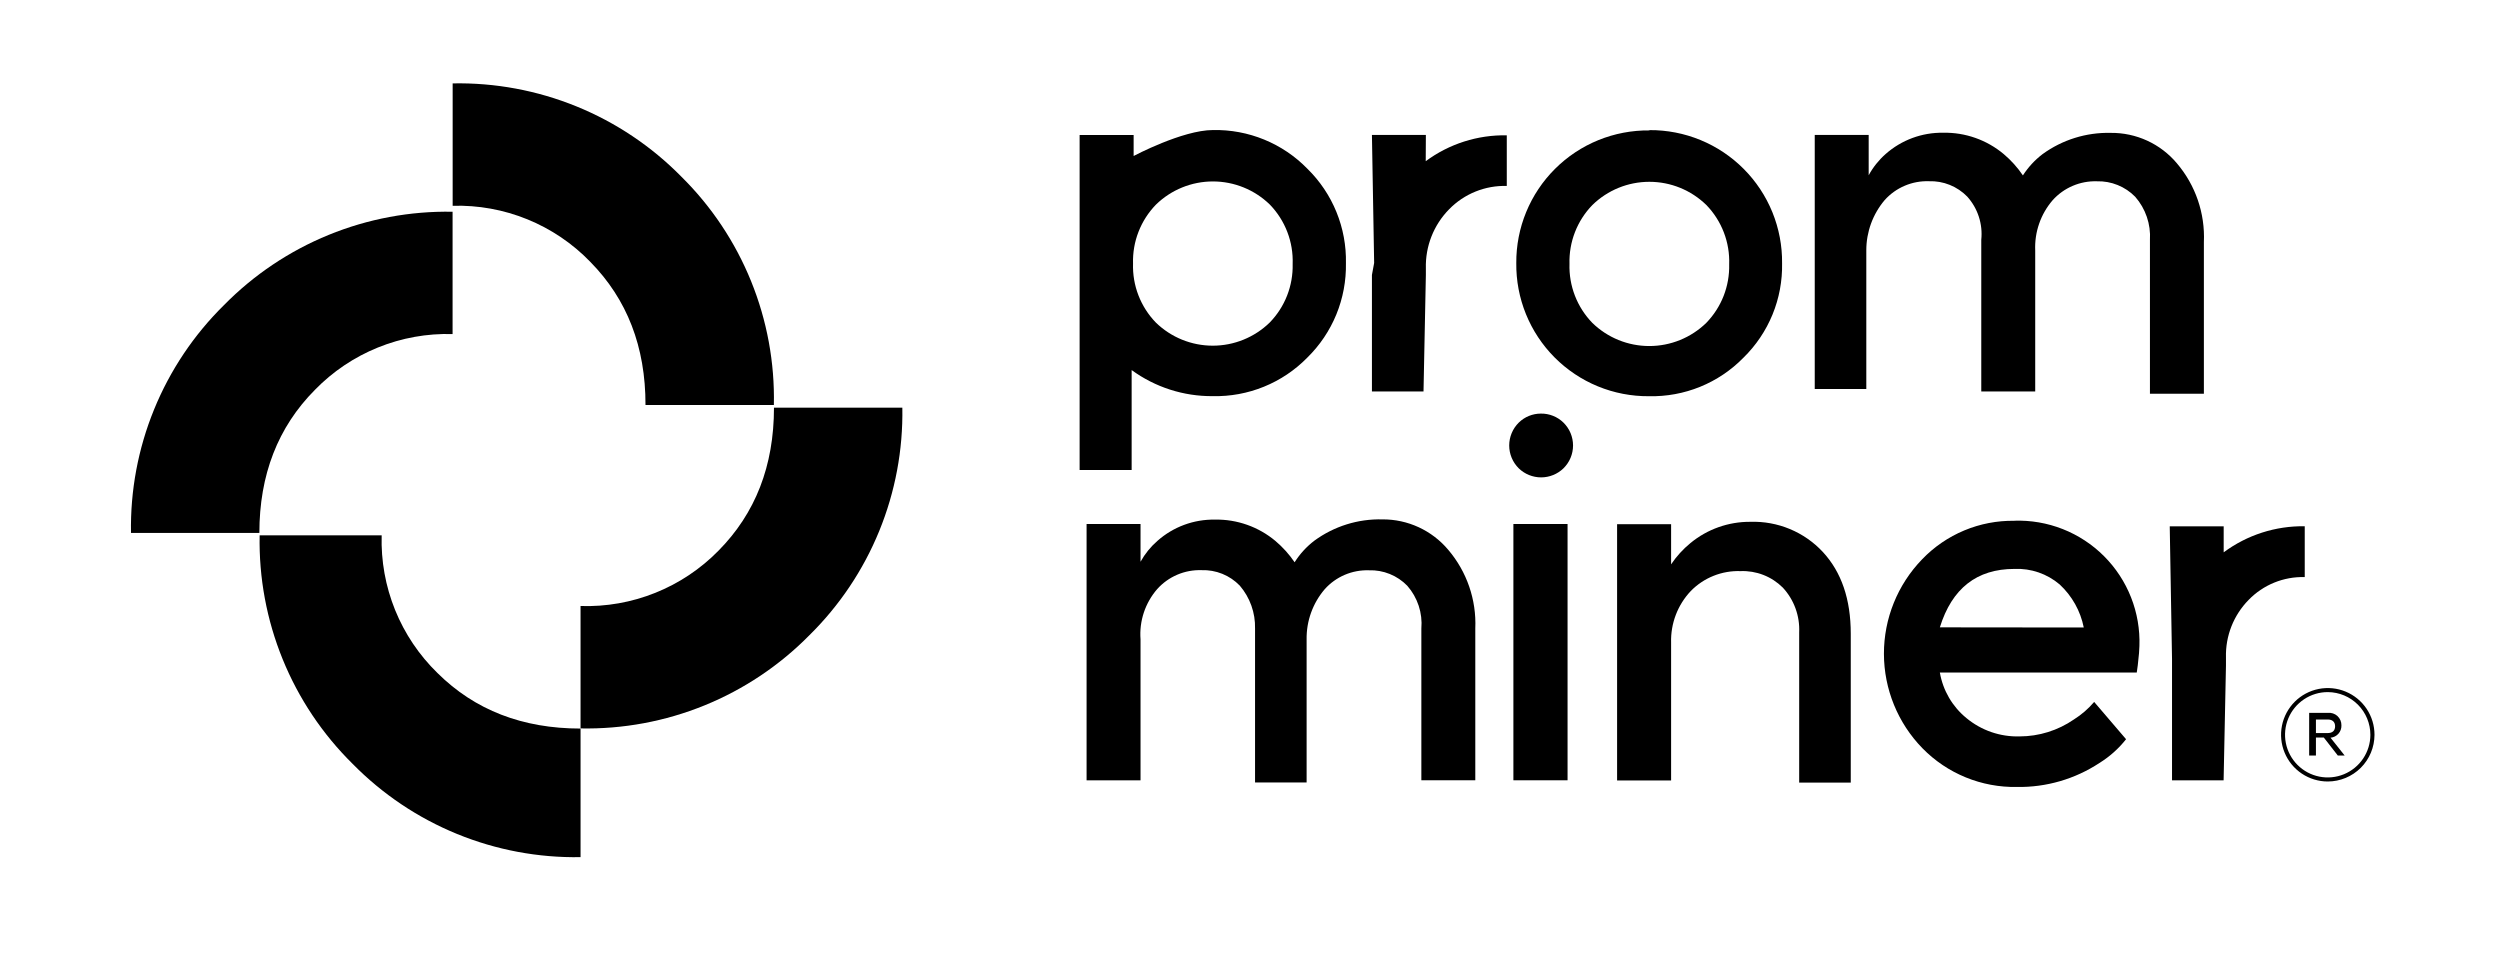
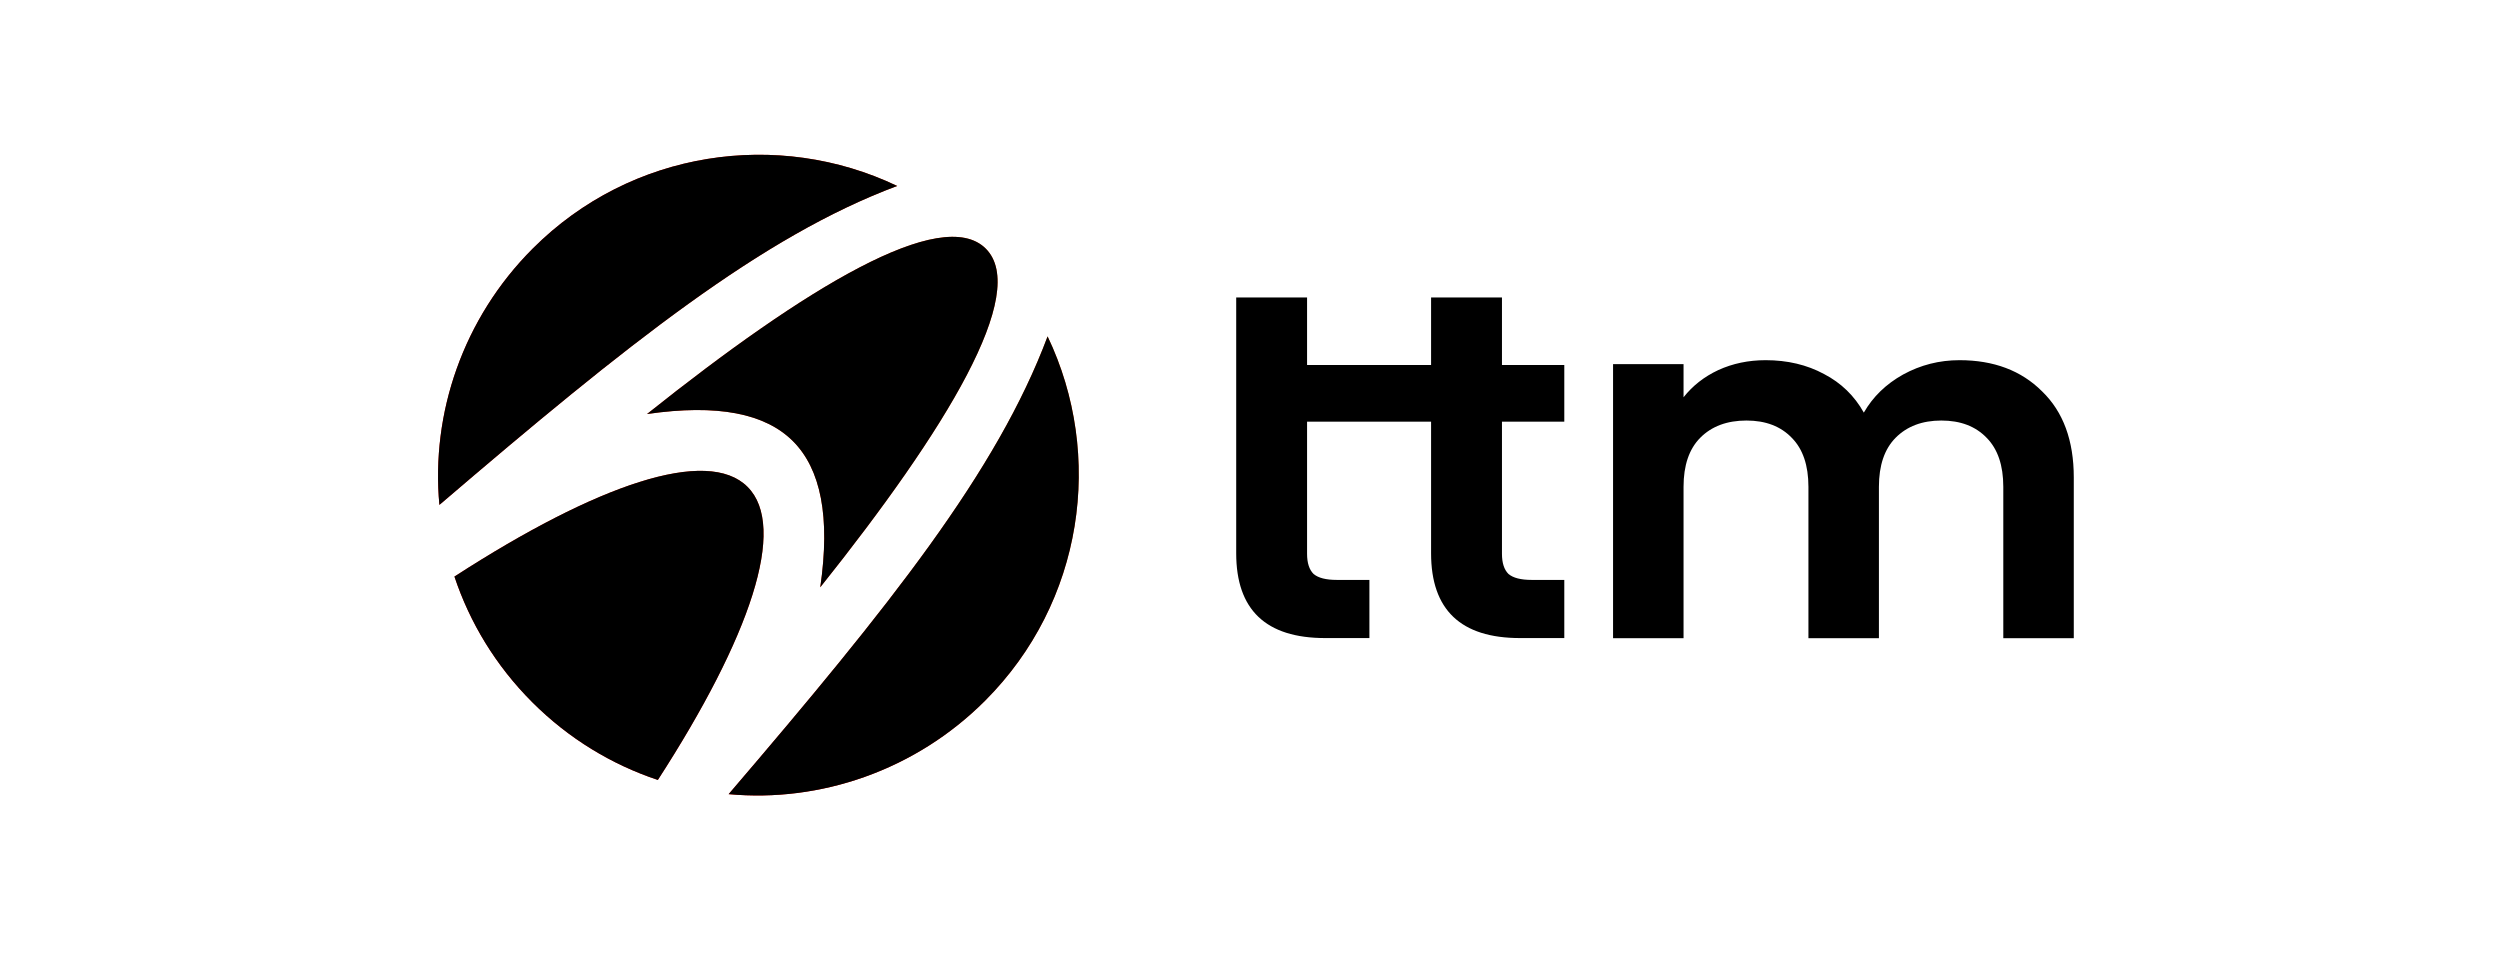
<svg xmlns="http://www.w3.org/2000/svg" preserveAspectRatio="none" overflow="visible" style="display: block;" width="210" height="80" viewBox="0 0 210 80" fill="none">
-   <g id="Frame 1948759593">
-     <g id="Vector">
-       <path d="M18.816 25.628C16.284 28.122 14.286 31.105 12.943 34.395C11.6 37.685 10.94 41.214 11.004 44.767H21.787C21.787 39.886 23.343 35.879 26.454 32.747C27.952 31.208 29.753 29.997 31.744 29.19C33.734 28.383 35.87 27.999 38.017 28.061V17.786C34.452 17.721 30.91 18.382 27.609 19.731C24.308 21.079 21.316 23.086 18.816 25.628Z" fill="black" />
-       <path d="M29.627 64.17C32.12 66.705 35.102 68.707 38.392 70.053C41.682 71.399 45.212 72.062 48.767 72V61.199C43.885 61.199 39.878 59.643 36.746 56.532C35.207 55.033 33.996 53.232 33.189 51.242C32.383 49.252 31.998 47.115 32.06 44.969H21.81C21.741 48.532 22.399 52.073 23.743 55.374C25.087 58.675 27.089 61.668 29.627 64.17Z" fill="black" />
-       <path d="M67.985 53.363C70.515 50.871 72.512 47.892 73.855 44.605C75.198 41.318 75.859 37.792 75.797 34.242H65.014C65.014 39.132 63.454 43.125 60.347 46.263C58.843 47.796 57.037 49 55.043 49.799C53.05 50.599 50.912 50.975 48.766 50.905V61.187C52.333 61.256 55.876 60.598 59.181 59.252C62.485 57.907 65.481 55.903 67.985 53.363Z" fill="black" />
-       <path d="M38.023 7.005V17.286C40.171 17.225 42.307 17.612 44.297 18.422C46.286 19.232 48.086 20.447 49.58 21.991C52.675 25.135 54.229 29.128 54.222 34.018H65.005C65.081 30.458 64.43 26.921 63.092 23.622C61.754 20.322 59.758 17.331 57.224 14.829C54.723 12.289 51.731 10.285 48.43 8.94C45.128 7.595 41.588 6.936 38.023 7.005Z" fill="black" />
-       <path d="M138.553 10.955C137.084 10.939 135.626 11.216 134.264 11.77C132.903 12.324 131.666 13.143 130.625 14.181C129.583 15.218 128.759 16.452 128.2 17.811C127.641 19.17 127.358 20.627 127.368 22.096C127.351 23.567 127.627 25.025 128.18 26.387C128.733 27.749 129.553 28.987 130.59 30.029C131.628 31.07 132.862 31.895 134.222 32.453C135.582 33.012 137.04 33.293 138.51 33.282C139.983 33.315 141.448 33.045 142.813 32.49C144.178 31.934 145.414 31.104 146.445 30.051C147.5 29.02 148.333 27.784 148.892 26.419C149.451 25.055 149.724 23.59 149.695 22.115C149.711 20.645 149.433 19.188 148.88 17.826C148.326 16.465 147.506 15.228 146.469 14.187C145.432 13.145 144.198 12.321 142.839 11.762C141.48 11.203 140.023 10.92 138.553 10.93V10.955ZM143.326 27.123C142.045 28.37 140.328 29.067 138.541 29.067C136.753 29.067 135.037 28.37 133.756 27.123C133.121 26.468 132.623 25.692 132.294 24.842C131.964 23.991 131.809 23.083 131.837 22.171C131.81 21.259 131.966 20.35 132.297 19.499C132.627 18.649 133.126 17.873 133.762 17.219C135.042 15.97 136.759 15.272 138.547 15.272C140.335 15.272 142.052 15.97 143.332 17.219C143.972 17.878 144.471 18.66 144.801 19.517C145.131 20.375 145.284 21.29 145.251 22.208C145.273 23.114 145.114 24.015 144.784 24.86C144.453 25.703 143.957 26.473 143.326 27.123Z" fill="black" />
-       <path d="M101.891 10.924C99.329 10.924 95.225 13.103 95.225 13.103V11.339H90.688V39.478H95.058V31.085C97.033 32.527 99.42 33.295 101.866 33.276C103.341 33.309 104.806 33.039 106.172 32.483C107.538 31.928 108.776 31.098 109.808 30.045C110.862 29.013 111.694 27.777 112.253 26.413C112.811 25.048 113.085 23.584 113.058 22.109C113.089 20.636 112.817 19.171 112.26 17.806C111.704 16.442 110.873 15.205 109.82 14.174C108.792 13.118 107.557 12.285 106.193 11.726C104.829 11.167 103.365 10.894 101.891 10.924ZM106.657 27.092C105.377 28.339 103.66 29.037 101.873 29.037C100.085 29.037 98.368 28.339 97.088 27.092C96.454 26.437 95.958 25.661 95.629 24.81C95.3 23.96 95.146 23.052 95.175 22.14C95.148 21.228 95.304 20.319 95.635 19.469C95.966 18.618 96.464 17.843 97.1 17.188C98.38 15.94 100.097 15.241 101.885 15.241C103.673 15.241 105.39 15.94 106.67 17.188C107.309 17.848 107.807 18.63 108.136 19.487C108.465 20.345 108.617 21.26 108.583 22.177C108.605 23.083 108.446 23.985 108.116 24.829C107.785 25.673 107.289 26.442 106.657 27.092Z" fill="black" />
-       <path d="M177.302 11.162C175.25 11.113 173.238 11.739 171.577 12.945C170.926 13.441 170.367 14.046 169.924 14.734C169.472 14.066 168.931 13.465 168.315 12.945C166.892 11.751 165.084 11.113 163.227 11.15C161.451 11.122 159.729 11.758 158.398 12.933C157.821 13.441 157.337 14.046 156.969 14.722V11.336H152.438V32.678H156.77V21.029C156.768 19.481 157.316 17.982 158.318 16.801C158.784 16.283 159.358 15.873 160 15.601C160.642 15.328 161.335 15.199 162.032 15.223C162.629 15.203 163.224 15.307 163.778 15.53C164.332 15.753 164.834 16.089 165.251 16.517C165.689 17.006 166.02 17.581 166.223 18.206C166.425 18.831 166.495 19.491 166.427 20.144V32.883H170.958V21.041C170.891 19.497 171.415 17.985 172.425 16.814C172.891 16.296 173.465 15.885 174.107 15.612C174.748 15.338 175.442 15.207 176.139 15.229C176.736 15.212 177.33 15.319 177.884 15.543C178.438 15.766 178.939 16.102 179.357 16.529C180.232 17.527 180.677 18.831 180.595 20.156V33.075H185.126V20.336C185.234 17.92 184.423 15.553 182.855 13.713C182.175 12.904 181.324 12.256 180.364 11.815C179.404 11.374 178.359 11.151 177.302 11.162Z" fill="black" />
-       <path d="M119.773 11.336H115.242L115.428 22.088L115.242 23.097V32.883H119.575L119.773 23.097V22.534C119.749 21.619 119.909 20.71 120.244 19.859C120.579 19.008 121.082 18.234 121.723 17.582C122.351 16.937 123.106 16.43 123.941 16.092C124.775 15.754 125.67 15.593 126.57 15.619V11.367C124.122 11.32 121.728 12.084 119.761 13.54L119.773 11.336Z" fill="black" />
-       <path d="M116.126 43.628C114.074 43.576 112.063 44.205 110.406 45.417C109.75 45.918 109.188 46.532 108.748 47.23C108.294 46.564 107.753 45.963 107.138 45.442C105.714 44.249 103.907 43.611 102.05 43.647C100.274 43.618 98.551 44.256 97.222 45.435C96.651 45.932 96.171 46.525 95.805 47.187V44.018H91.273V65.546H95.805V53.705C95.747 52.943 95.842 52.176 96.083 51.45C96.325 50.725 96.707 50.054 97.21 49.477C97.676 48.959 98.25 48.548 98.891 48.275C99.533 48.001 100.226 47.871 100.924 47.893C101.521 47.872 102.117 47.977 102.671 48.2C103.226 48.424 103.727 48.763 104.142 49.193C105.001 50.196 105.457 51.481 105.424 52.801V65.726H109.756V53.718C109.73 52.17 110.272 50.666 111.279 49.49C111.745 48.97 112.319 48.559 112.96 48.285C113.602 48.012 114.296 47.882 114.993 47.905C115.591 47.885 116.186 47.991 116.74 48.215C117.294 48.438 117.796 48.776 118.212 49.205C118.641 49.694 118.967 50.265 119.17 50.883C119.373 51.501 119.45 52.153 119.394 52.801V65.54H123.925V52.795C124.029 50.381 123.215 48.017 121.647 46.178C120.971 45.374 120.125 44.729 119.171 44.288C118.217 43.847 117.177 43.622 116.126 43.628Z" fill="black" />
-       <path d="M131.675 44.016H127.125V65.544H131.675V44.016Z" fill="black" />
-       <path d="M129.435 34.742C128.741 34.741 128.074 35.012 127.578 35.498C127.323 35.749 127.121 36.048 126.983 36.378C126.845 36.708 126.773 37.062 126.773 37.42C126.773 37.777 126.845 38.131 126.983 38.461C127.121 38.791 127.323 39.09 127.578 39.342C128.081 39.828 128.753 40.1 129.453 40.1C130.153 40.1 130.825 39.828 131.329 39.342C131.584 39.091 131.787 38.792 131.926 38.462C132.064 38.132 132.136 37.778 132.136 37.42C132.136 37.062 132.064 36.707 131.926 36.377C131.787 36.047 131.584 35.748 131.329 35.498C131.079 35.253 130.782 35.06 130.457 34.931C130.132 34.801 129.785 34.737 129.435 34.742Z" fill="black" />
-       <path d="M147.027 43.833C145.195 43.819 143.416 44.45 142.001 45.615C141.374 46.129 140.825 46.731 140.373 47.404V44.031H135.836V65.559H140.373V53.978C140.328 52.371 140.922 50.813 142.026 49.645C142.568 49.091 143.219 48.656 143.939 48.369C144.658 48.081 145.43 47.946 146.204 47.974C146.86 47.947 147.514 48.057 148.125 48.295C148.737 48.534 149.292 48.897 149.757 49.36C150.224 49.864 150.586 50.456 150.821 51.101C151.057 51.746 151.163 52.431 151.131 53.117V65.739H155.464V53.229C155.464 50.34 154.682 48.052 153.118 46.364C152.343 45.531 151.398 44.874 150.347 44.438C149.297 44.001 148.164 43.795 147.027 43.833Z" fill="black" />
-       <path d="M169.212 43.747C167.767 43.724 166.332 44 164.997 44.557C163.663 45.114 162.457 45.94 161.456 46.984C159.395 49.113 158.244 51.962 158.25 54.926C158.256 57.889 159.417 60.734 161.487 62.855C162.519 63.909 163.755 64.741 165.12 65.299C166.484 65.858 167.949 66.132 169.423 66.105C171.881 66.145 174.295 65.444 176.349 64.093C177.207 63.562 177.965 62.885 178.59 62.094L175.91 58.962C175.421 59.537 174.847 60.033 174.208 60.435C172.866 61.36 171.275 61.857 169.646 61.858C168.018 61.904 166.43 61.356 165.177 60.317C163.997 59.352 163.206 57.994 162.948 56.492H179.488L179.574 55.873C179.667 55.068 179.711 54.529 179.711 54.263C179.759 52.868 179.52 51.478 179.008 50.18C178.496 48.881 177.723 47.702 176.736 46.715C175.749 45.728 174.57 44.955 173.271 44.443C171.973 43.931 170.583 43.692 169.188 43.74L169.212 43.747ZM162.948 52.697C163.963 49.425 166.051 47.789 169.212 47.789C170.599 47.729 171.956 48.195 173.013 49.095C174.051 50.057 174.759 51.322 175.037 52.71L162.948 52.697Z" fill="black" />
-       <path d="M186.789 46.396V44.211H182.258L182.45 55.352V65.547H186.783L186.981 55.903V55.216C186.958 54.328 187.114 53.444 187.439 52.616C187.765 51.789 188.253 51.036 188.875 50.401C189.485 49.769 190.22 49.271 191.033 48.94C191.846 48.608 192.72 48.45 193.598 48.475V44.205C191.149 44.167 188.756 44.937 186.789 46.396Z" fill="black" />
-       <path d="M195.201 61.955H194.538V63.465H193.969V59.881H195.535C195.681 59.865 195.829 59.881 195.969 59.927C196.109 59.973 196.238 60.048 196.346 60.148C196.454 60.247 196.54 60.369 196.598 60.504C196.655 60.64 196.683 60.786 196.68 60.933C196.689 61.19 196.599 61.441 196.428 61.633C196.258 61.825 196.02 61.945 195.764 61.967L196.952 63.465H196.377L195.201 61.955ZM194.538 61.577H195.529C195.931 61.577 196.148 61.373 196.148 61.008C196.148 60.642 195.925 60.438 195.529 60.438H194.538V61.577Z" fill="black" />
-       <path d="M195.534 65.646C194.757 65.646 193.998 65.415 193.353 64.984C192.707 64.552 192.204 63.939 191.908 63.222C191.611 62.504 191.533 61.715 191.685 60.953C191.837 60.192 192.212 59.493 192.761 58.944C193.31 58.395 194.01 58.022 194.772 57.871C195.534 57.721 196.323 57.799 197.04 58.097C197.757 58.395 198.369 58.899 198.8 59.545C199.23 60.192 199.459 60.951 199.458 61.727C199.455 62.767 199.04 63.762 198.305 64.497C197.569 65.231 196.573 65.644 195.534 65.646ZM195.534 58.137C194.825 58.136 194.132 58.345 193.542 58.738C192.952 59.131 192.491 59.69 192.219 60.344C191.946 60.998 191.874 61.719 192.011 62.414C192.148 63.11 192.489 63.749 192.989 64.251C193.489 64.753 194.127 65.096 194.822 65.235C195.517 65.375 196.238 65.305 196.893 65.035C197.549 64.765 198.109 64.306 198.504 63.718C198.899 63.129 199.11 62.436 199.112 61.727C199.112 60.779 198.736 59.868 198.067 59.195C197.397 58.523 196.489 58.142 195.54 58.137H195.534Z" fill="black" />
+   <g id="Frame 1948759591">
+     <g id="Ð¤Ð¸ÑÐ¼ÐµÐ½Ð½ÑÐ¹ Ð±Ð»Ð¾Ðº, Ð¼Ð¾Ð½Ð¾Ñ+ ÑÐ¾Ð¼-ÑÐµÑÐ½ÑÐ¹">
+       <path d="M82.806 20.886C86.482 24.562 79.517 36.028 68.903 49.33C69.763 43.398 68.944 39.397 66.61 37.059C64.273 34.726 60.282 33.918 54.35 34.778C67.651 24.164 79.129 17.21 82.806 20.886Z" fill="url(#paint0_radial_0_4)" />
+       <path d="M82.806 20.886C86.482 24.562 79.517 36.028 68.903 49.33C69.763 43.398 68.944 39.397 66.61 37.059C64.273 34.726 60.282 33.918 54.35 34.778C67.651 24.164 79.129 17.21 82.806 20.886Z" fill="black" />
+       <path d="M44.754 20.876C53.033 12.597 65.367 10.845 75.363 15.62C64.022 19.861 52.74 28.862 36.909 42.411C36.193 34.734 38.89 26.74 44.754 20.876Z" fill="url(#paint1_radial_0_4)" />
+       <path d="M44.754 20.876C53.033 12.597 65.367 10.845 75.363 15.62C64.022 19.861 52.74 28.862 36.909 42.411C36.193 34.734 38.89 26.74 44.754 20.876Z" fill="black" />
+       <path d="M38.173 48.431C39.457 52.286 41.635 55.912 44.707 58.983C47.778 62.055 51.404 64.233 55.259 65.516C63.021 53.509 66.172 44.276 62.793 40.897C59.415 37.518 50.181 40.669 38.173 48.431Z" fill="url(#paint2_radial_0_4)" />
+       <path d="M38.173 48.431C39.457 52.286 41.635 55.912 44.707 58.983C47.778 62.055 51.404 64.233 55.259 65.516C63.021 53.509 66.172 44.276 62.793 40.897C59.415 37.518 50.181 40.669 38.173 48.431Z" fill="black" />
+       <path d="M87.998 28.256C92.773 38.251 91.021 50.585 82.742 58.864C76.878 64.728 68.883 67.424 61.206 66.709C74.756 50.878 83.756 39.596 87.998 28.256Z" fill="url(#paint3_radial_0_4)" />
+       <path d="M87.998 28.256C92.773 38.251 91.021 50.585 82.742 58.864C76.878 64.728 68.883 67.424 61.206 66.709C74.756 50.878 83.756 39.596 87.998 28.256Z" fill="black" />
+       <path d="M164.597 30.255C167.473 30.255 169.785 31.127 171.534 32.873C173.31 34.59 174.198 37.001 174.198 40.103V53.609H168.277V40.893C168.277 39.092 167.811 37.721 166.881 36.779C165.95 35.809 164.681 35.325 163.074 35.325C161.467 35.325 160.184 35.809 159.225 36.779C158.295 37.721 157.829 39.092 157.829 40.893V53.609H151.908V40.893C151.908 39.092 151.443 37.721 150.512 36.779C149.582 35.809 148.313 35.325 146.706 35.325C145.07 35.325 143.773 35.809 142.814 36.779C141.884 37.721 141.418 39.092 141.418 40.893V53.609H135.497V30.587H141.418V33.371C142.18 32.402 143.153 31.64 144.337 31.086C145.549 30.532 146.875 30.255 148.313 30.255C150.145 30.255 151.781 30.642 153.219 31.418C154.657 32.166 155.771 33.247 156.561 34.66C157.322 33.33 158.422 32.263 159.86 31.46C161.326 30.656 162.905 30.255 164.597 30.255Z" fill="black" />
+       <path d="M109.794 24.988V30.66H120.211V24.988H126.165V30.66H131.401V35.422H126.165V46.518C126.165 47.291 126.348 47.856 126.714 48.215C127.108 48.547 127.755 48.712 128.656 48.712H131.401V53.598H127.685C122.702 53.598 120.211 51.224 120.211 46.476V35.422H109.794V46.518C109.794 47.291 109.977 47.856 110.343 48.215C110.737 48.547 111.385 48.712 112.286 48.712H115.03V53.598H111.314C106.332 53.598 103.841 51.224 103.841 46.476V24.988H109.794Z" fill="black" />
    </g>
  </g>
+   <defs>
+     <radialGradient id="paint0_radial_0_4" cx="0" cy="0" r="1" gradientTransform="matrix(-137.402 53.8218 -76.7652 -30.1187 174.426 13)" gradientUnits="userSpaceOnUse">
+       <stop offset="0.141" stop-color="#F0B212" />
+       <stop offset="1" stop-color="#FF0000" />
+     </radialGradient>
+     <radialGradient id="paint1_radial_0_4" cx="0" cy="0" r="1" gradientTransform="matrix(-137.402 53.8218 -76.7652 -30.1187 174.426 13)" gradientUnits="userSpaceOnUse">
+       <stop offset="0.141" stop-color="#F0B212" />
+       <stop offset="1" stop-color="#FF0000" />
+     </radialGradient>
+     <radialGradient id="paint2_radial_0_4" cx="0" cy="0" r="1" gradientTransform="matrix(-137.402 53.8218 -76.7652 -30.1187 174.426 13)" gradientUnits="userSpaceOnUse">
+       <stop offset="0.141" stop-color="#F0B212" />
+       <stop offset="1" stop-color="#FF0000" />
+     </radialGradient>
+     <radialGradient id="paint3_radial_0_4" cx="0" cy="0" r="1" gradientTransform="matrix(-137.402 53.8218 -76.7652 -30.1187 174.426 13)" gradientUnits="userSpaceOnUse">
+       <stop offset="0.141" stop-color="#F0B212" />
+       <stop offset="1" stop-color="#FF0000" />
+     </radialGradient>
+   </defs>
</svg>
